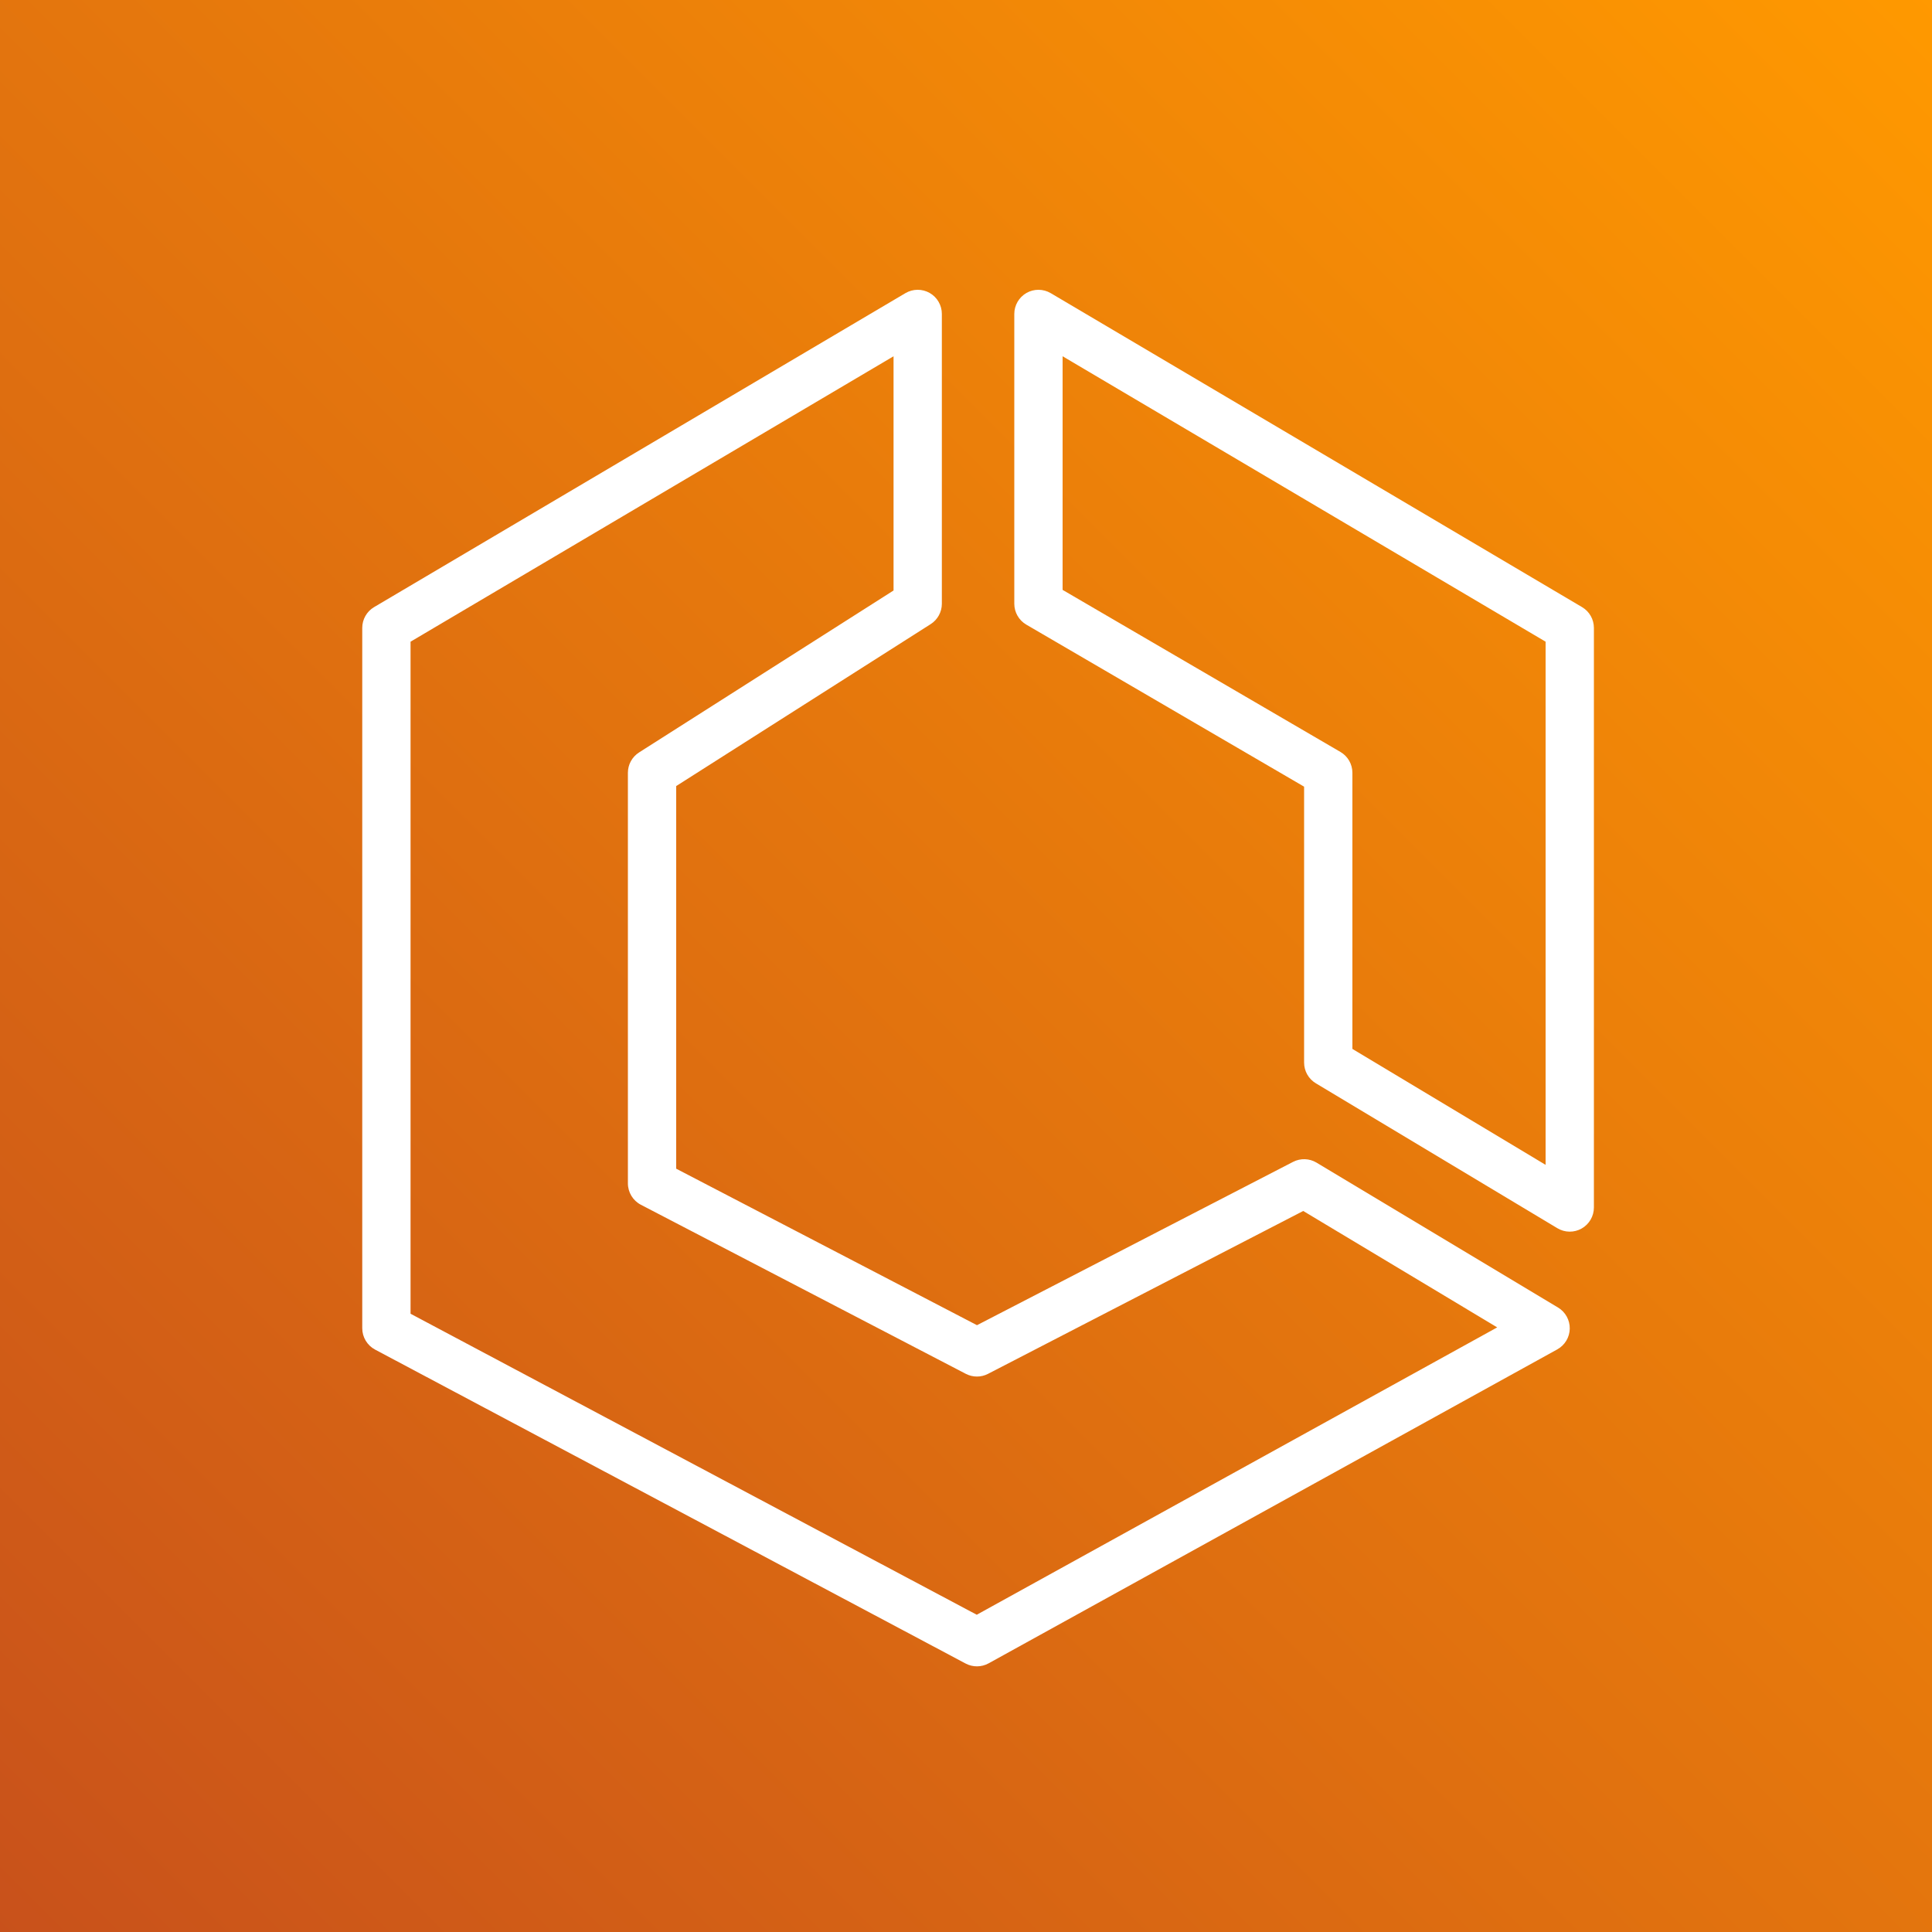
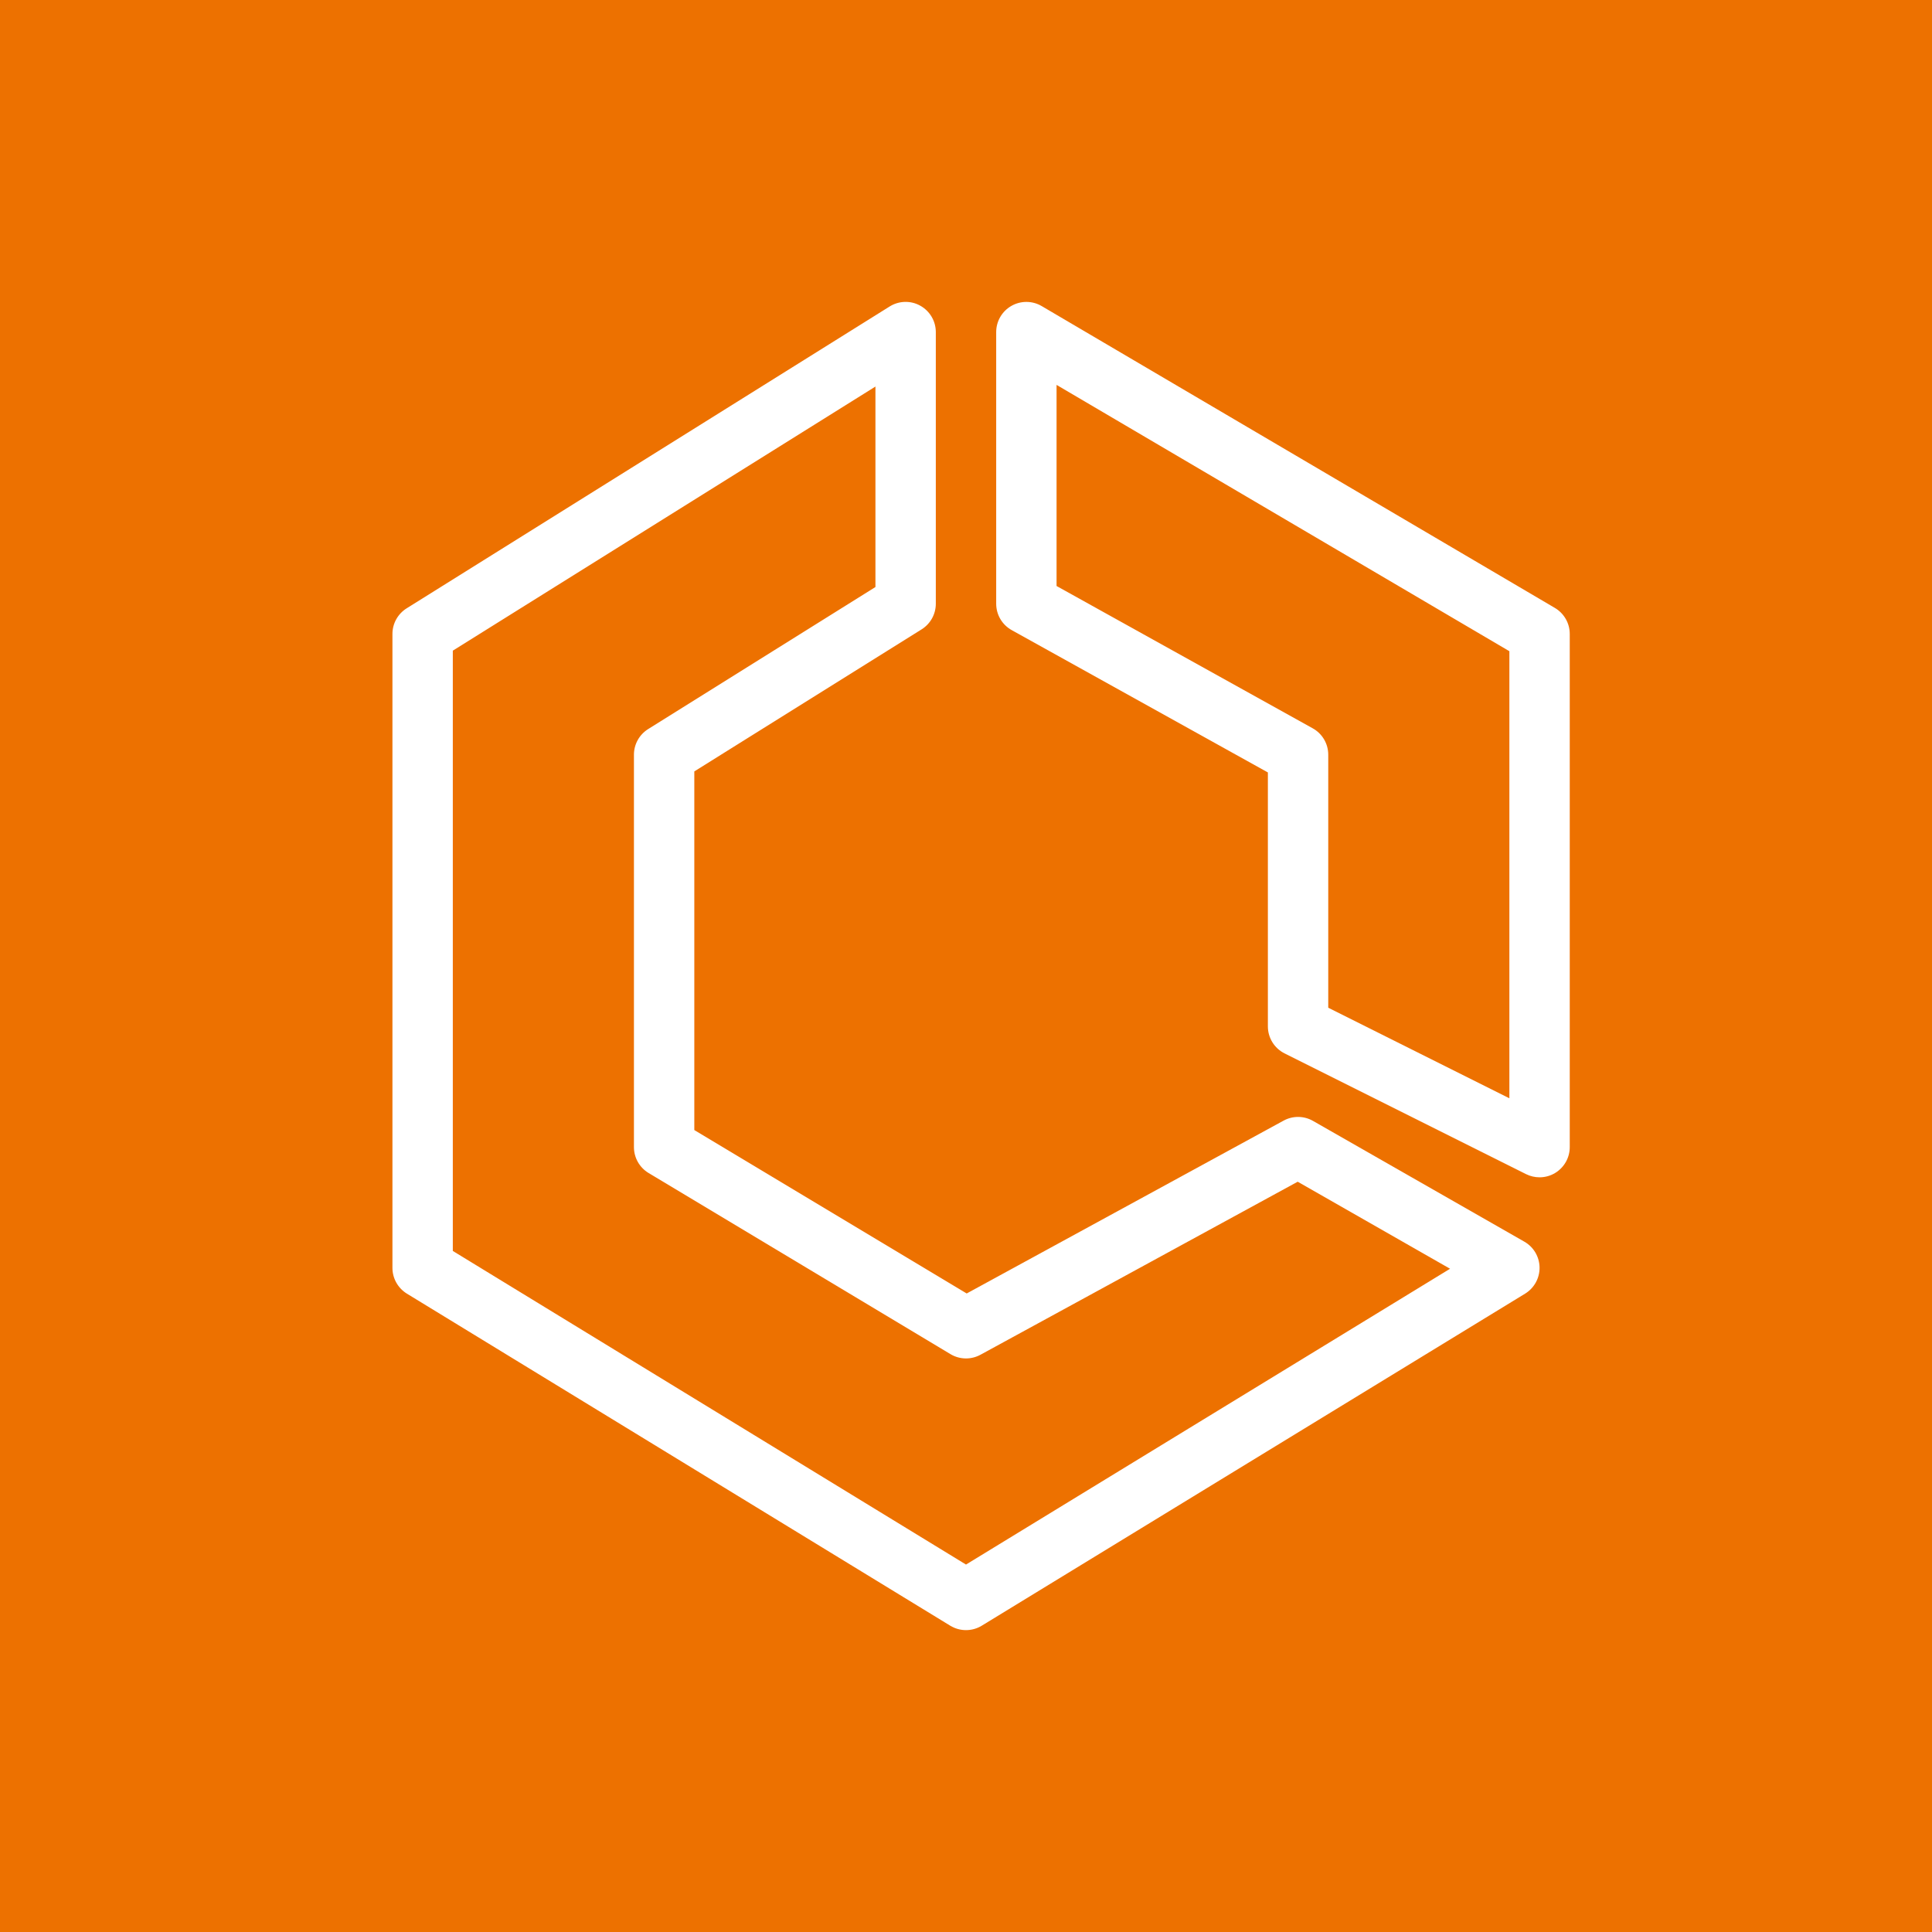
- <svg xmlns="http://www.w3.org/2000/svg" width="1em" height="1em" viewBox="0 0 256 256">
-   <defs>
-     <linearGradient id="SVGeyciVcvH" x1="0%" x2="100%" y1="100%" y2="0%">
-       <stop offset="0%" stop-color="#c8511b" />
-       <stop offset="100%" stop-color="#f90" />
-     </linearGradient>
-   </defs>
-   <path fill="url(#SVGeyciVcvH)" d="M0 0h256v256H0z" />
-   <path fill="#fff" d="m204.8 154.349l-25.6-15.363V102.4c0-1.14-.602-2.192-1.587-2.765L140.8 78.163V47.206l64 37.821zm4.829-73.904l-70.4-41.6a3.21 3.21 0 0 0-3.216-.026A3.21 3.21 0 0 0 134.4 41.6V80c0 1.136.605 2.189 1.587 2.765l36.813 21.472V140.8c0 1.123.592 2.166 1.555 2.742l32 19.2a3.19 3.19 0 0 0 3.223.042A3.2 3.2 0 0 0 211.2 160V83.2c0-1.133-.595-2.18-1.571-2.755m-80.205 133.517L54.4 174.077v-89.05l64-37.82v31.036L84.682 99.7a3.2 3.2 0 0 0-1.482 2.7v54.4c0 1.194.666 2.288 1.722 2.838l43.05 22.4c.924.48 2.025.484 2.946.004l41.767-21.581l25.702 15.424zm77.024-40.708l-32-19.2a3.2 3.2 0 0 0-3.117-.096l-41.875 21.636L89.6 154.858v-50.701L123.318 82.7A3.2 3.2 0 0 0 124.8 80V41.6a3.2 3.2 0 0 0-1.613-2.782a3.21 3.21 0 0 0-3.216.026l-70.4 41.6A3.2 3.2 0 0 0 48 83.2V176c0 1.18.653 2.269 1.696 2.826l78.253 41.6a3.2 3.2 0 0 0 3.05-.026l75.35-41.6a3.2 3.2 0 0 0 1.652-2.742a3.21 3.21 0 0 0-1.553-2.804" />
+ <svg xmlns="http://www.w3.org/2000/svg" width="64px" height="64px" viewBox="0 0 64 64" version="1.1">
+   <g id="Icon-Architecture/48/Arch_Amazon-Elastic-Container-Service_48" stroke="none" stroke-width="1" fill="none" fill-rule="evenodd">
+     <g id="Icon-Architecture-BG/48/Compute" fill="#ED7100">
+       <rect id="Rectangle" x="0" y="0" width="64" height="64" />
+     </g>
+     <path d="M50,36.382 L44,33.382 L44,25 C44,24.637 43.803,24.302 43.485,24.126 L35,19.412 L35,12.75 L50,21.572 L50,36.382 Z M51.507,20.138 L34.507,10.139 C34.199,9.958 33.815,9.955 33.504,10.133 C33.192,10.311 33,10.642 33,11.001 L33,20 C33,20.363 33.197,20.698 33.515,20.874 L42,25.588 L42,34 C42,34.379 42.214,34.725 42.553,34.895 L50.553,38.895 C50.694,38.965 50.847,39 51,39 C51.183,39 51.365,38.95 51.525,38.851 C51.82,38.668 52,38.347 52,38 L52,21 C52,20.646 51.812,20.318 51.507,20.138 L51.507,20.138 Z M32,51.828 L15,41.439 L15,21.554 L29,12.805 L29,19.446 L21.47,24.152 C21.178,24.335 21,24.655 21,25 L21,38 C21,38.351 21.185,38.677 21.485,38.857 L31.485,44.857 C31.789,45.04 32.167,45.048 32.479,44.878 L42.988,39.146 L48.035,42.029 L32,51.828 Z M50.496,41.132 L43.496,37.132 C43.194,36.959 42.825,36.956 42.521,37.122 L32.023,42.848 L23,37.434 L23,25.554 L30.53,20.848 C30.822,20.665 31,20.345 31,20 L31,11.001 C31,10.637 30.803,10.303 30.484,10.126 C30.168,9.949 29.778,9.96 29.47,10.153 L13.47,20.152 C13.178,20.335 13,20.655 13,21 L13,42 C13,42.348 13.182,42.671 13.479,42.854 L31.479,53.854 C31.639,53.951 31.819,54 32,54 C32.181,54 32.361,53.951 32.521,53.854 L50.521,42.854 C50.823,42.669 51.005,42.339 51,41.985 C50.995,41.632 50.803,41.307 50.496,41.132 L50.496,41.132 Z" id="Amazon-Elastic-Container-Service_Icon_48_Squid" fill="#FFFFFF" />
+   </g>
</svg>
